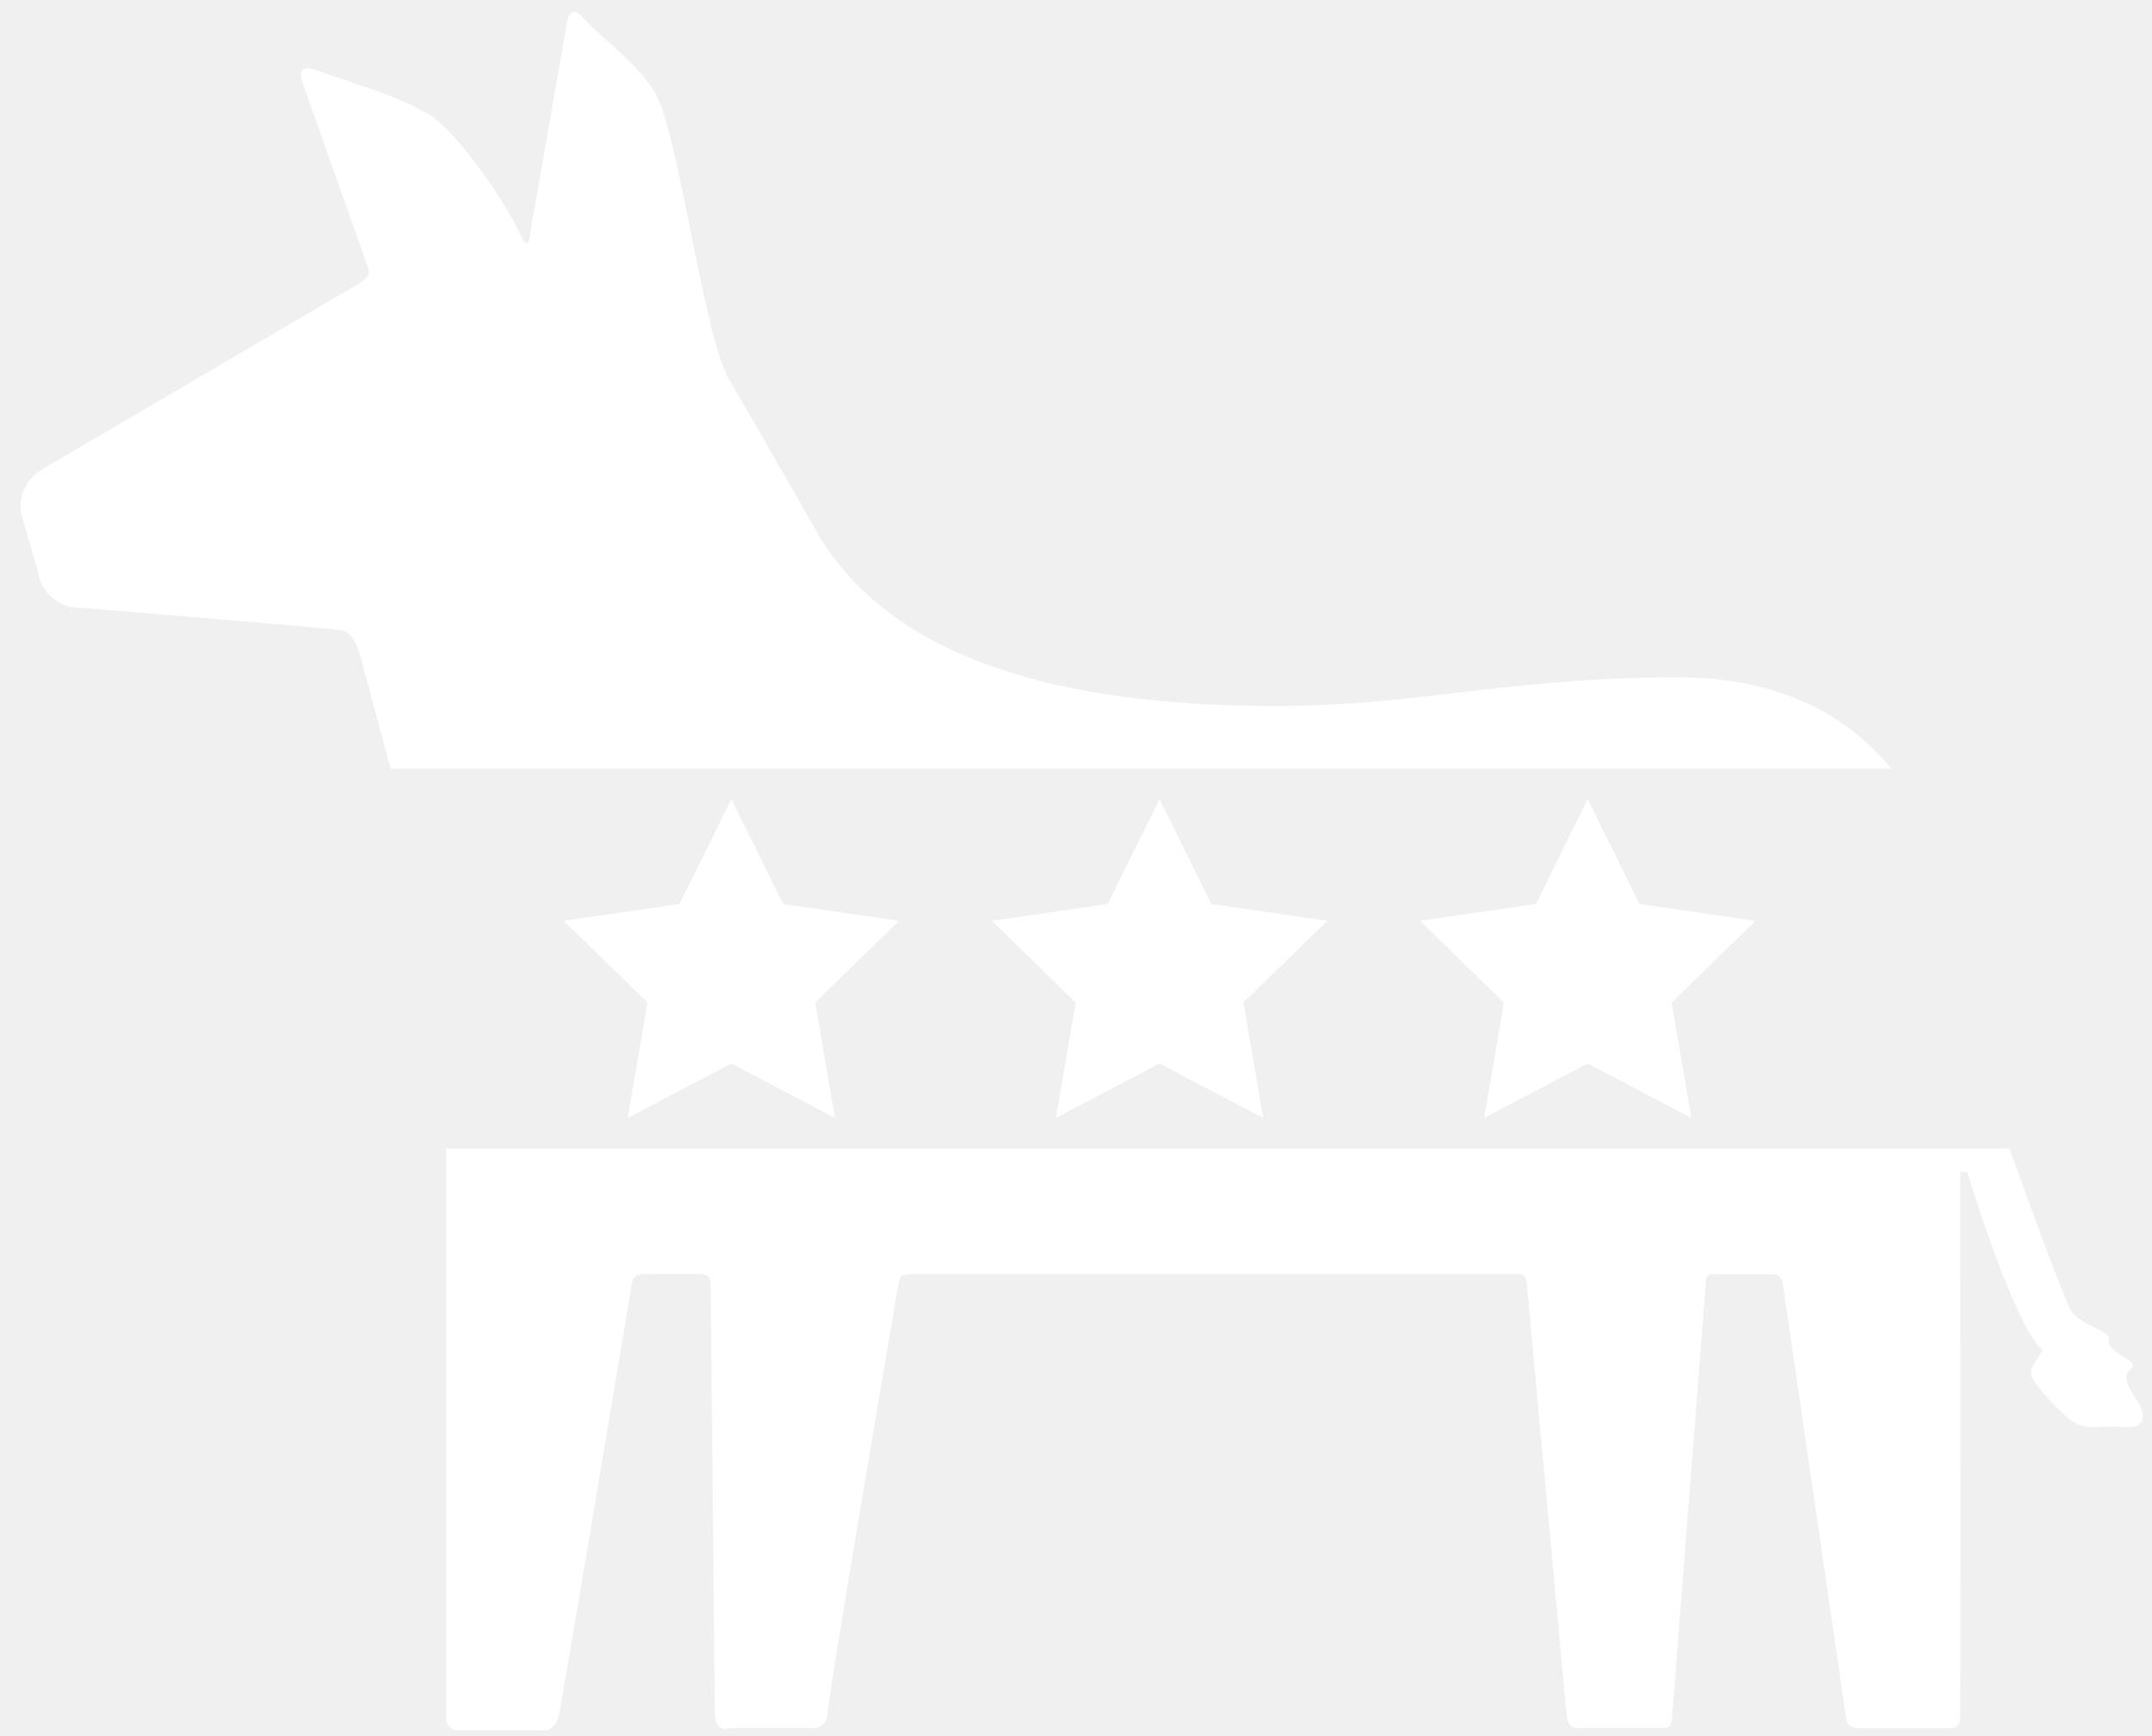
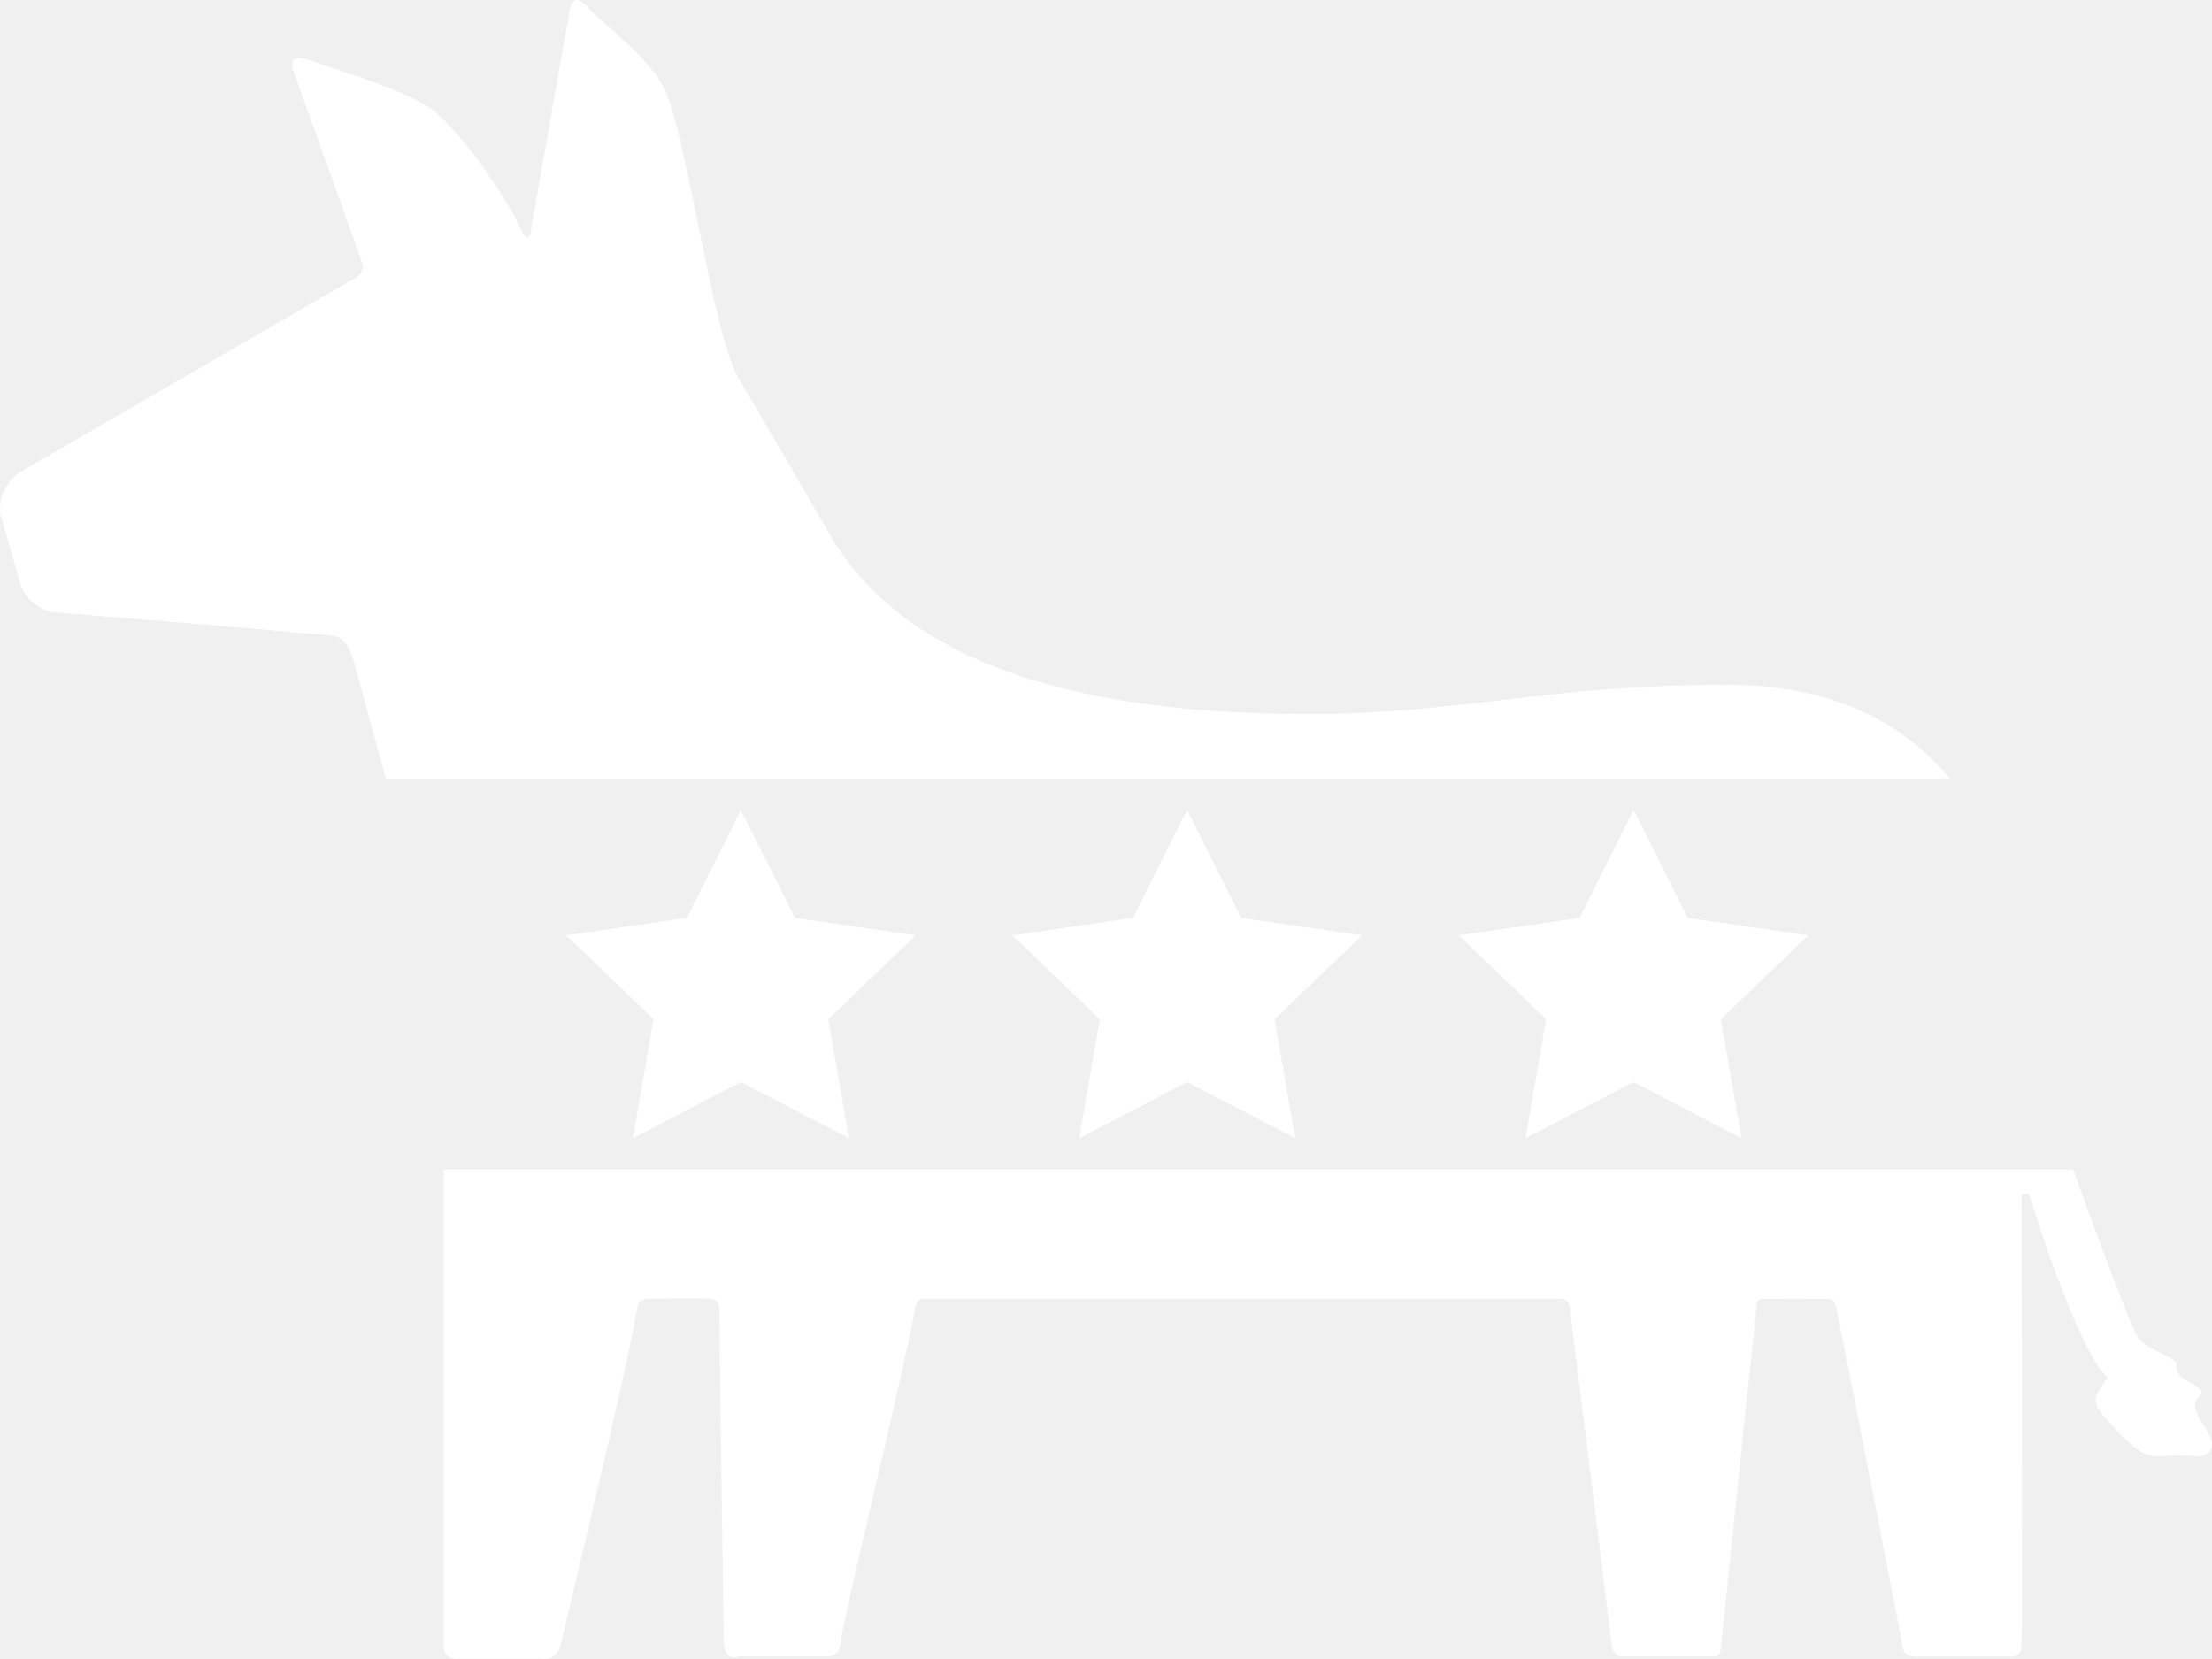
- <svg xmlns="http://www.w3.org/2000/svg" version="1.1" id="Layer_1" x="0px" y="0px" width="46.5px" height="37.501px" viewBox="11.452 13.701 46.5 37.501" enable-background="new 11.452 13.701 46.5 37.501" xml:space="preserve">
+ <svg xmlns="http://www.w3.org/2000/svg" version="1.1" id="Layer_1" x="0px" y="0px" width="40px" height="30px" viewBox="3.25 3.75 40 30" enable-background="new 3.25 3.75 40 30" xml:space="preserve">
  <g id="Maps">
</g>
  <g id="HuffPost_Logos">
</g>
  <g>
-     <path fill="#FFFFFF" d="M19.243,27.904l0.65,2.409h32.424c-0.893-1.096-2.321-1.973-4.609-1.973c-3.713,0-5.57,0.618-8.667,0.618   c-3.999,0-8.046-0.714-9.856-3.618c-0.188-0.334-1.665-2.905-2-3.476c-0.523-0.953-1.047-5.047-1.522-6.047   c-0.307-0.649-1.22-1.299-1.606-1.728c-0.32-0.354-0.362,0.141-0.362,0.141l-0.781,4.481c0,0-0.025,0.493-0.213,0.074   c-0.267-0.602-1.127-1.892-1.753-2.443c-0.544-0.478-1.916-0.845-2.618-1.112C17.767,15.018,18,15.521,18,15.521   s1.341,3.775,1.412,3.988c0.072,0.213-0.272,0.36-0.272,0.36l-6.812,3.996c-0.283,0.188-0.474,0.521-0.426,0.903l0.381,1.334   c0.047,0.332,0.333,0.618,0.667,0.713c0,0,5.616,0.457,5.896,0.508C19.124,27.371,19.243,27.904,19.243,27.904z" />
-     <path fill="#FFFFFF" d="M57.494,43.286c0.201-0.151-0.297-0.28-0.43-0.479c-0.132-0.2,0.078-0.172-0.172-0.323   c-0.25-0.149-0.45-0.199-0.651-0.4c-0.12-0.12-0.824-2.043-1.37-3.565H21.092c0,3.776,0,12.038,0,12.297   c0,0.334,0.334,0.276,0.334,0.276h1.7c0,0,0.314,0.082,0.406-0.343c0.081-0.387,1.337-7.891,1.571-9.29   c0.023-0.144,0.064-0.195,0.195-0.224c0.401,0,0.908-0.019,1.295,0c0.173,0.008,0.214,0.08,0.215,0.228   c0.013,1.394,0.086,8.752,0.09,9.218c0.003,0.514,0.322,0.362,0.322,0.362h1.769c0,0,0.335,0.063,0.352-0.363   c0.016-0.388,1.294-7.885,1.524-9.237c0.023-0.135,0.035-0.215,0.273-0.209c0,0,13.017,0,13.142,0s0.158,0.158,0.158,0.158   s0.851,9.223,0.866,9.387c0.028,0.318,0.277,0.264,0.277,0.264h1.811c0,0,0.173,0.059,0.189-0.221   c0.018-0.279,0.734-9.439,0.734-9.439s-0.017-0.143,0.119-0.146c0.135-0.002,1.219,0,1.364,0s0.177,0.209,0.177,0.209   s1.338,9.188,1.372,9.416c0.032,0.229,0.344,0.183,0.344,0.183h1.852c0,0,0.236,0.039,0.262-0.179   c0.018-0.16,0.009-7.842,0.004-11.837l0.152,0.001c0,0,0.976,3.257,1.628,3.858c-0.251,0.4-0.4,0.45,0,0.901   c0.4,0.452,0.7,0.752,1.002,0.752c0.301,0,0.509-0.024,0.801,0c0.382,0.032,0.452-0.25,0.253-0.551   C57.443,43.688,57.295,43.438,57.494,43.286z" />
+     <g>
+       <path fill="#FFFFFF" d="M9.66,15.756l0.567,2.075h28.281c-0.779-0.944-2.023-1.699-4.02-1.699c-3.238,0-4.857,0.531-7.559,0.531    c-3.49,0-7.019-0.614-8.597-3.115c-0.164-0.287-1.453-2.502-1.745-2.993c-0.457-0.82-0.913-4.345-1.328-5.206    c-0.268-0.56-1.063-1.119-1.4-1.488c-0.279-0.305-0.316,0.121-0.316,0.121l-0.68,3.858c0,0-0.022,0.425-0.187,0.063    c-0.232-0.518-0.983-1.629-1.529-2.104c-0.475-0.411-1.671-0.727-2.283-0.957c-0.492-0.183-0.288,0.25-0.288,0.25    s1.169,3.25,1.231,3.434C9.87,8.711,9.57,8.838,9.57,8.838l-5.941,3.44c-0.247,0.162-0.413,0.447-0.372,0.777l0.333,1.148    c0.04,0.285,0.29,0.533,0.582,0.613c0,0,4.897,0.395,5.143,0.438C9.556,15.298,9.66,15.756,9.66,15.756z" />
+       <path fill="#FFFFFF" d="M43.023,29c0.176-0.129-0.258-0.24-0.375-0.411c-0.115-0.172,0.068-0.148-0.148-0.278    c-0.219-0.129-0.395-0.171-0.568-0.344c-0.105-0.104-0.719-1.759-1.195-3.07H11.272c0,3.252,0,8.387,0,8.61    c0,0.288,0.292,0.237,0.292,0.237h1.482c0,0,0.274,0.071,0.355-0.296c0.069-0.333,1.165-4.816,1.369-6.021    c0.021-0.124,0.057-0.168,0.17-0.193c0.351,0,0.792-0.017,1.13,0c0.15,0.007,0.187,0.069,0.188,0.197    c0.01,1.2,0.075,5.558,0.078,5.959c0.002,0.442,0.28,0.312,0.28,0.312h1.543c0,0,0.292,0.054,0.307-0.313    c0.015-0.334,1.129-4.811,1.33-5.974c0.021-0.117,0.03-0.186,0.238-0.181c0,0,11.353,0,11.462,0c0.107,0,0.137,0.137,0.137,0.137    s0.744,5.963,0.758,6.104c0.023,0.274,0.24,0.228,0.24,0.228h1.58c0,0,0.15,0.051,0.164-0.189c0.018-0.24,0.641-6.149,0.641-6.149    s-0.016-0.124,0.104-0.127c0.117-0.002,1.062,0,1.189,0s0.154,0.18,0.154,0.18s1.168,5.934,1.197,6.13    c0.027,0.196,0.301,0.158,0.301,0.158h1.615c0,0,0.205,0.033,0.229-0.155c0.016-0.138,0.008-4.773,0.002-8.213h0.133    c0,0,0.852,2.806,1.42,3.323c-0.219,0.343-0.348,0.387,0,0.775c0.35,0.389,0.611,0.647,0.875,0.647s0.443-0.021,0.699,0    c0.332,0.027,0.393-0.215,0.219-0.474C42.98,29.347,42.85,29.132,43.023,29z" />
+     </g>
+     <polygon fill="#FFFFFF" points="32.789,18.396 31.812,20.348 29.629,20.663 31.209,22.182 30.836,24.332 32.789,23.317    34.742,24.332 34.369,22.182 35.949,20.663 33.766,20.348  " />
+     <polygon fill="#FFFFFF" points="24.719,18.396 23.741,20.348 21.557,20.663 23.138,22.182 22.765,24.332 24.719,23.317    26.672,24.332 26.299,22.182 27.879,20.663 25.693,20.348  " />
+     <polygon fill="#FFFFFF" points="16.647,18.396 15.67,20.348 13.488,20.663 15.068,22.182 14.695,24.332 16.647,23.317    18.601,24.332 18.229,22.182 19.808,20.663 17.625,20.348  " />
  </g>
-   <polygon fill="#FFFFFF" points="45.759,30.969 44.64,33.237 42.136,33.601 43.948,35.366 43.521,37.861 45.759,36.684   47.998,37.861 47.572,35.366 49.383,33.601 46.879,33.237 " />
-   <polygon fill="#FFFFFF" points="36.507,30.969 35.387,33.237 32.883,33.601 34.696,35.366 34.268,37.861 36.507,36.684   38.747,37.861 38.319,35.366 40.13,33.601 37.626,33.237 " />
-   <polygon fill="#FFFFFF" points="27.254,30.969 26.135,33.237 23.631,33.601 25.443,35.366 25.016,37.861 27.254,36.684   29.494,37.861 29.066,35.366 30.878,33.601 28.375,33.237 " />
</svg>
